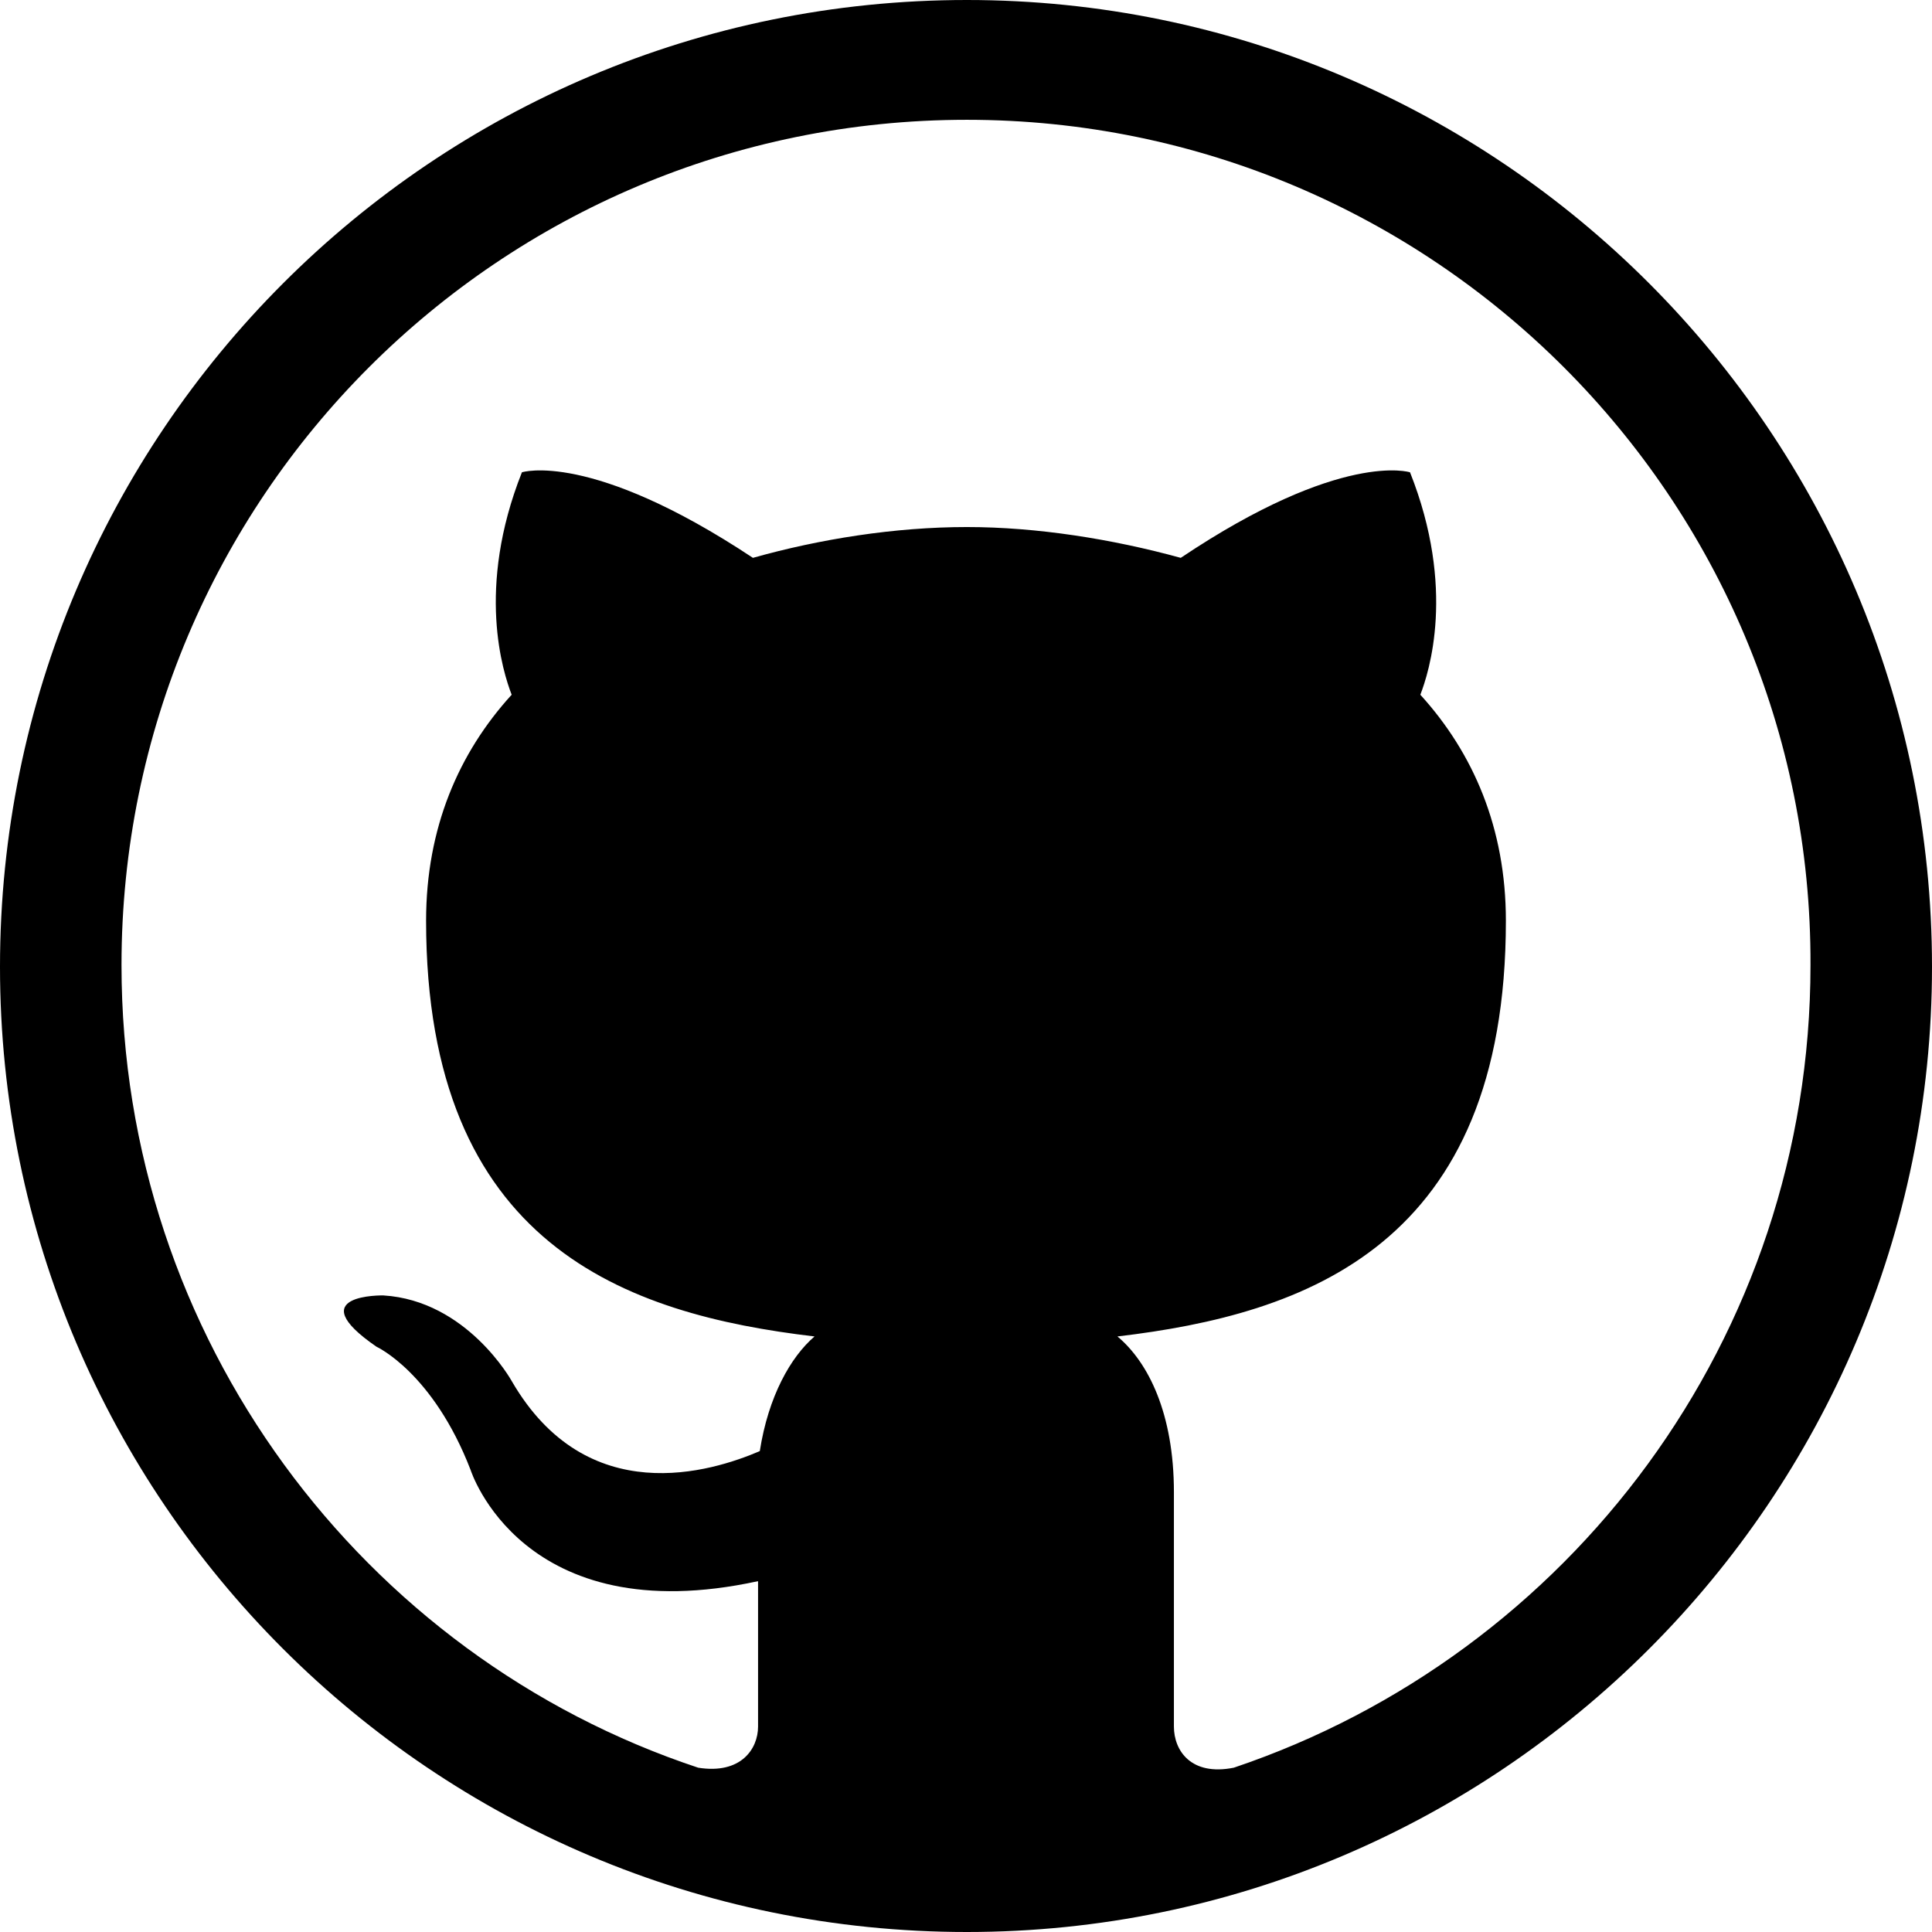
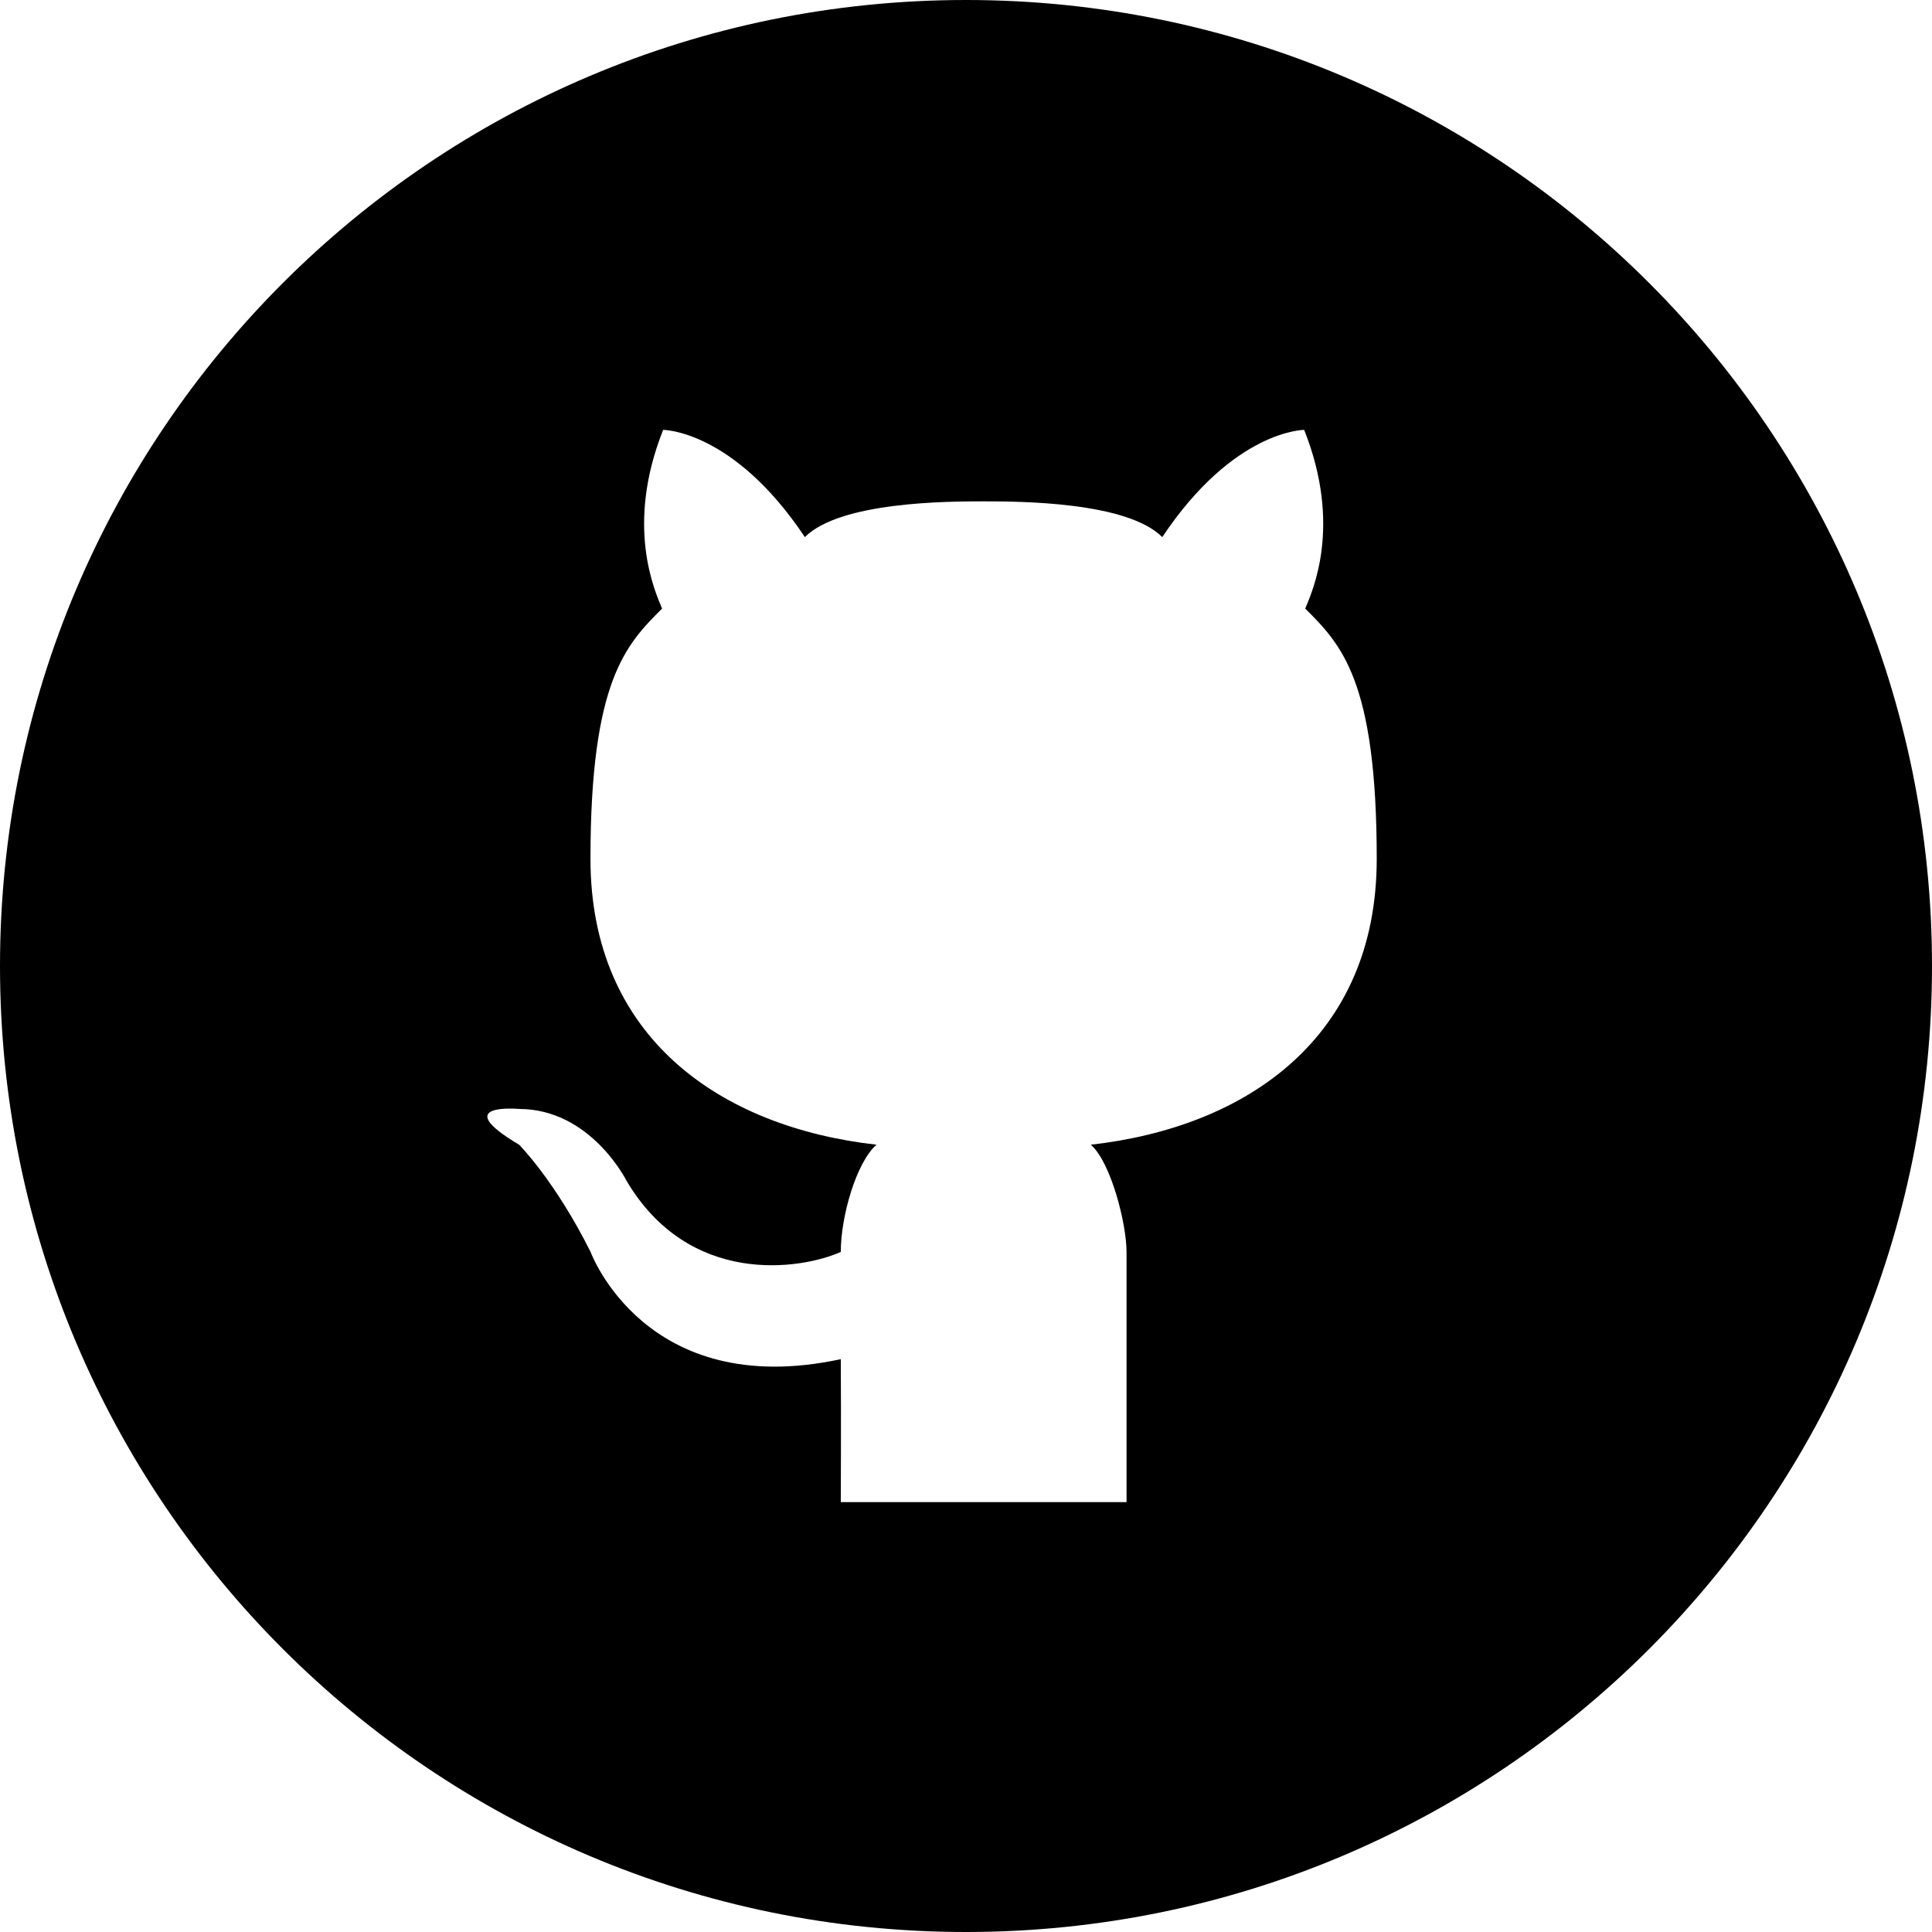
- <svg xmlns="http://www.w3.org/2000/svg" enable-background="new 0 0 512 512" height="512px" id="Layer_1" version="1.1" viewBox="0 0 512 512" width="512px" xml:space="preserve">
-   <g>
-     <path clip-rule="evenodd" d="M296.133,354.174c49.885-5.891,102.942-24.029,102.942-110.192   c0-24.49-8.624-44.448-22.67-59.869c2.266-5.89,9.515-28.114-2.734-58.947c0,0-18.139-5.898-60.759,22.669   c-18.139-4.983-38.09-8.163-56.682-8.163c-19.053,0-39.011,3.18-56.697,8.163c-43.082-28.567-61.22-22.669-61.22-22.669   c-12.241,30.833-4.983,53.057-2.718,58.947c-14.061,15.42-22.677,35.379-22.677,59.869c0,86.163,53.057,104.301,102.942,110.192   c-6.344,5.452-12.241,15.873-14.507,30.387c-12.702,5.438-45.808,15.873-65.758-18.592c0,0-11.795-21.31-34.012-22.669   c0,0-22.224-0.453-1.813,13.592c0,0,14.96,6.812,24.943,32.653c0,0,13.6,43.089,76.179,29.48v38.543   c0,5.906-4.53,12.702-15.865,10.89C96.139,438.977,32.2,354.626,32.2,255.77c0-123.807,100.216-224.022,224.03-224.022   c123.347,0,224.023,100.216,223.57,224.022c0,98.856-63.946,182.754-152.828,212.688c-11.342,2.266-15.873-4.53-15.873-10.89   V395.45C311.1,374.577,304.288,360.985,296.133,354.174L296.133,354.174z M512,256.23C512,114.73,397.263,0,256.23,0   C114.73,0,0,114.73,0,256.23C0,397.263,114.73,512,256.23,512C397.263,512,512,397.263,512,256.23L512,256.23z" fill="#000000" fill-rule="evenodd" />
+ <svg xmlns="http://www.w3.org/2000/svg" enable-background="new 0 0 32 32" version="1.1" viewBox="0 0 32 32" xml:space="preserve">
+   <g id="OUTLINE_copy_2">
+     <g>
+       <path d="M16,0C7.163,0,0,7.163,0,16c0,8.837,7.164,16,16,16c8.837,0,16-7.163,16-16C32,7.163,24.837,0,16,0z M18.067,18.96    c0.333,0.289,0.592,1.308,0.592,1.776v4.144h-2.365h-2.368c0,0,0.007-1.405,0-2.368c-3.24,0.697-4.144-1.776-4.144-1.776    C9.19,19.552,8.598,18.96,8.598,18.96c-1.184-0.703,0-0.592,0-0.592c1.184,0,1.776,1.184,1.776,1.184    c1.039,1.764,2.888,1.48,3.552,1.184c0-0.592,0.259-1.487,0.592-1.776c-2.586-0.291-4.738-1.776-4.738-4.736    c0-2.96,0.594-3.552,1.186-4.144c-0.12-0.292-0.615-1.37,0.018-2.96c0,0,1.163,0,2.347,1.776c0.587-0.587,2.368-0.592,2.961-0.592    c0.591,0,2.373,0.005,2.959,0.592c1.184-1.776,2.35-1.776,2.35-1.776c0.633,1.59,0.138,2.668,0.018,2.96    c0.592,0.592,1.184,1.184,1.184,4.144C22.804,17.184,20.654,18.669,18.067,18.96z" />
+     </g>
  </g>
</svg>
